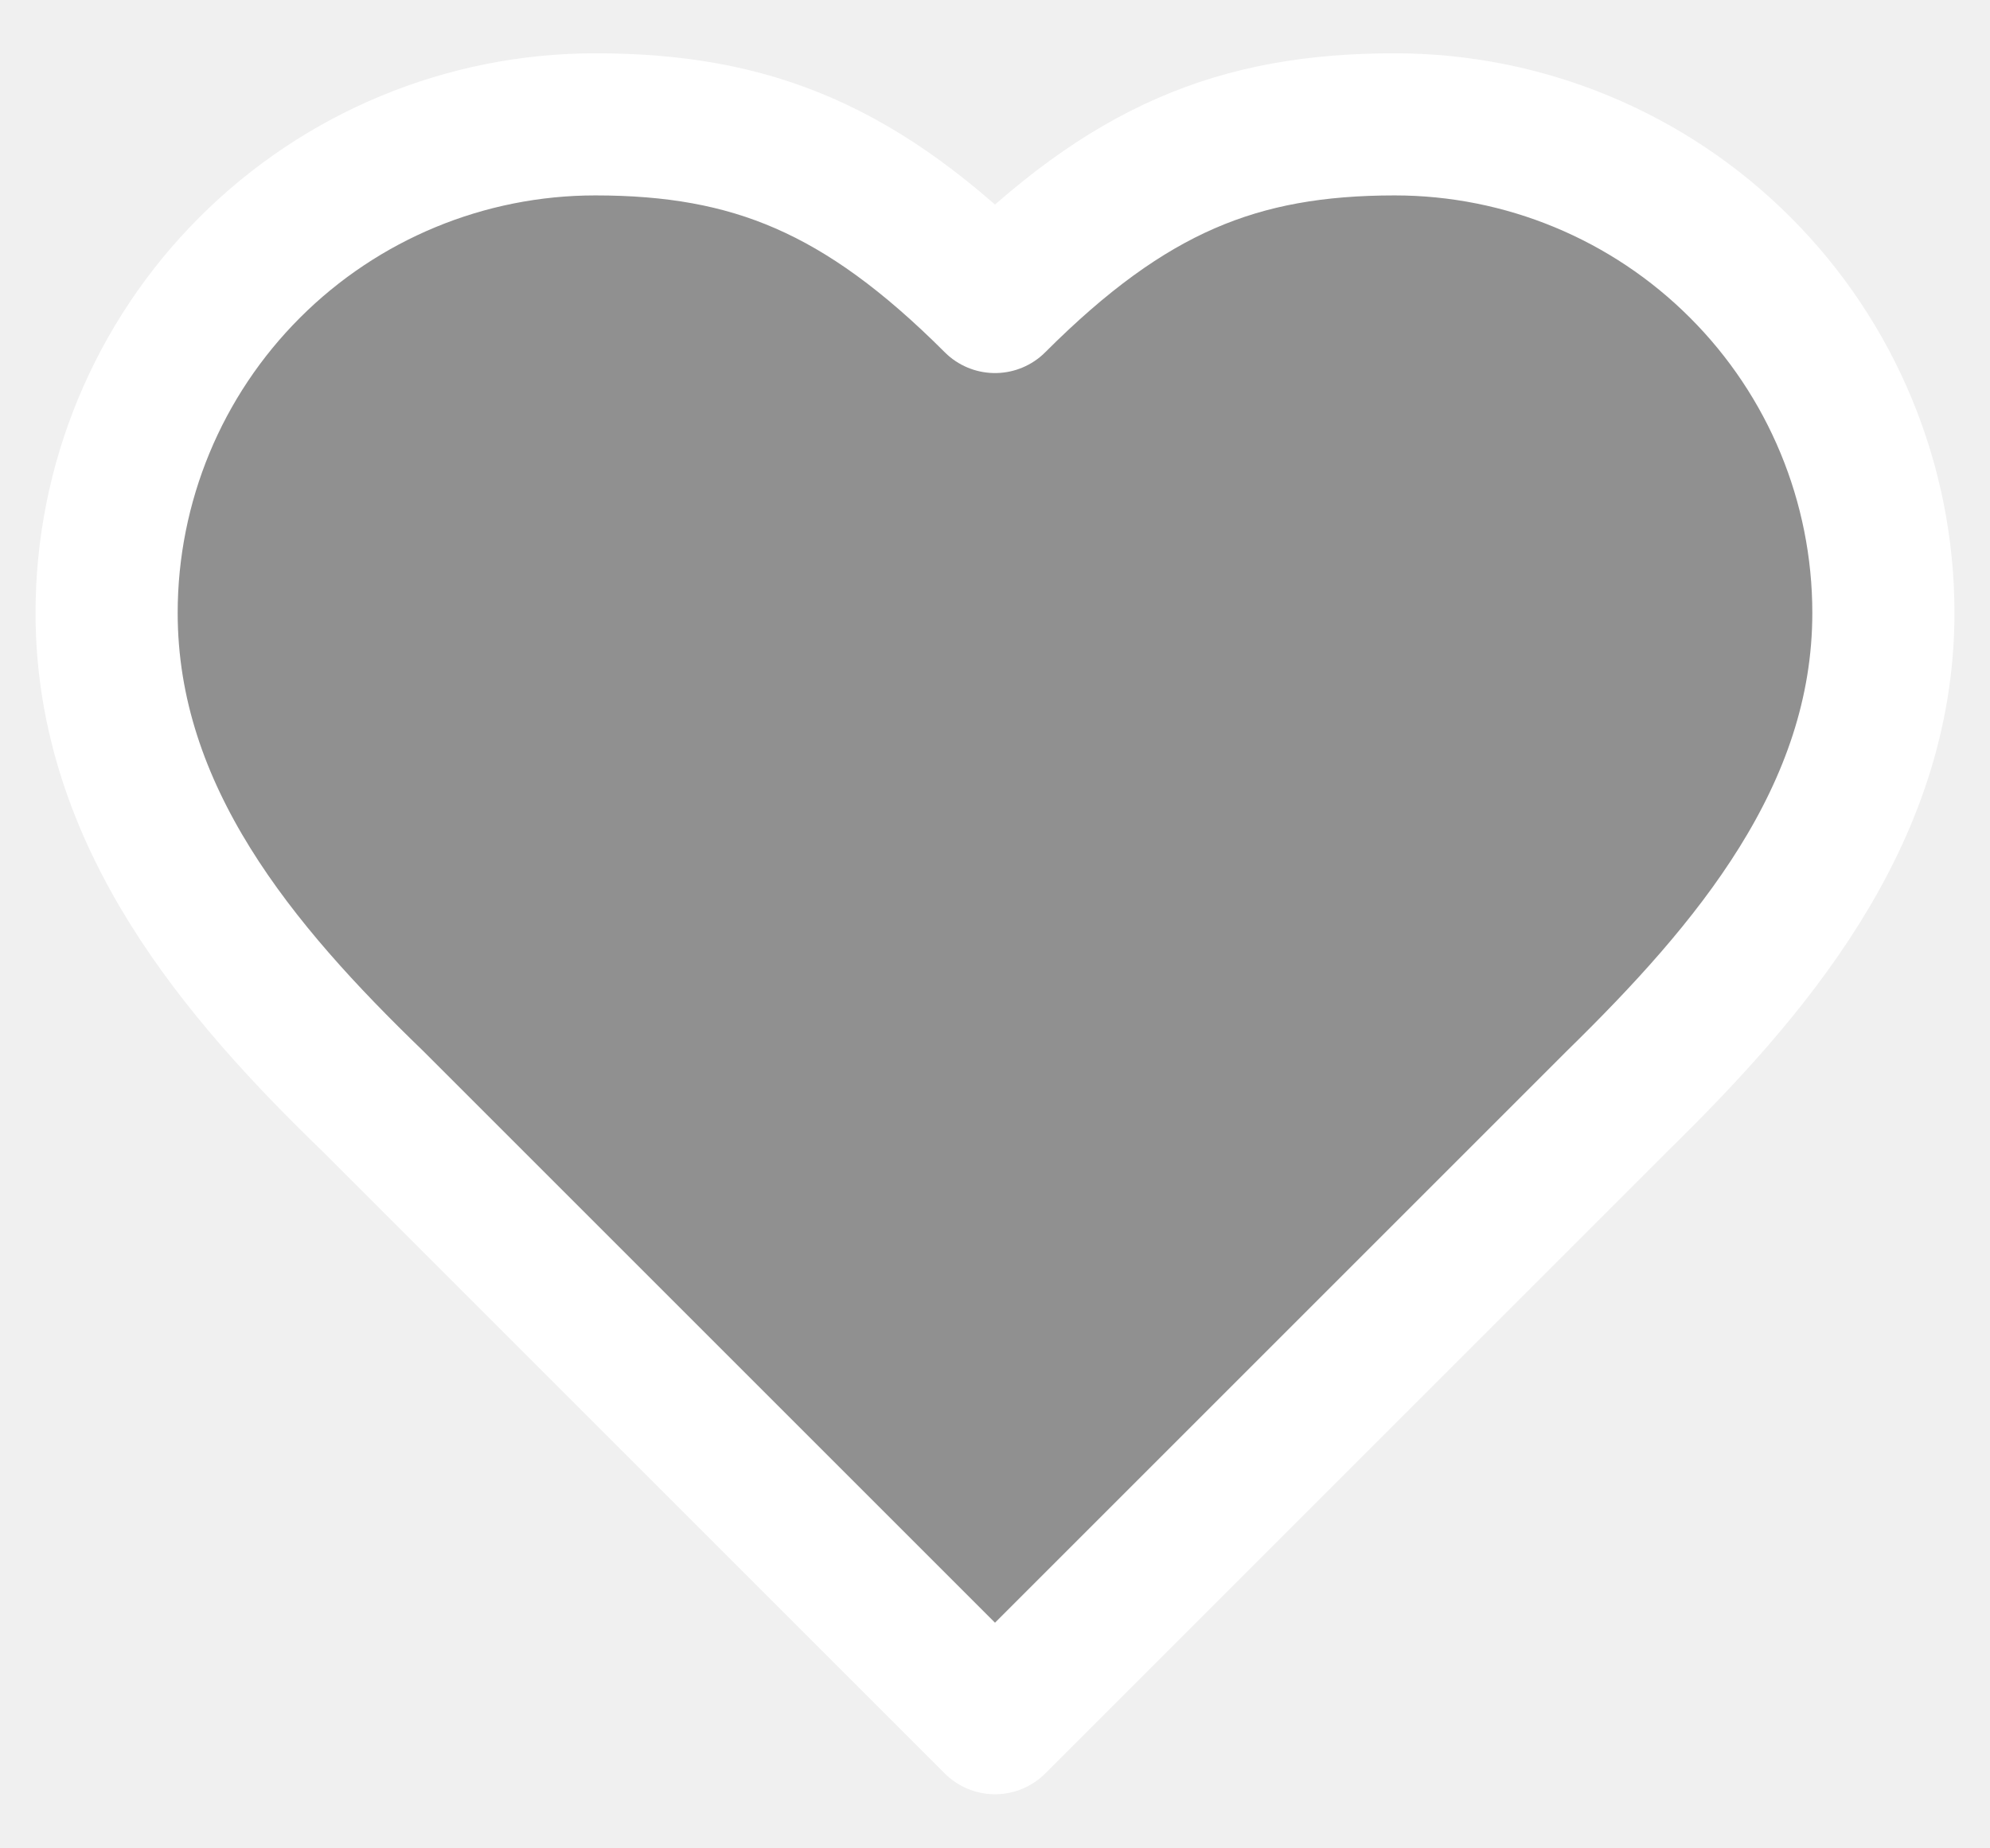
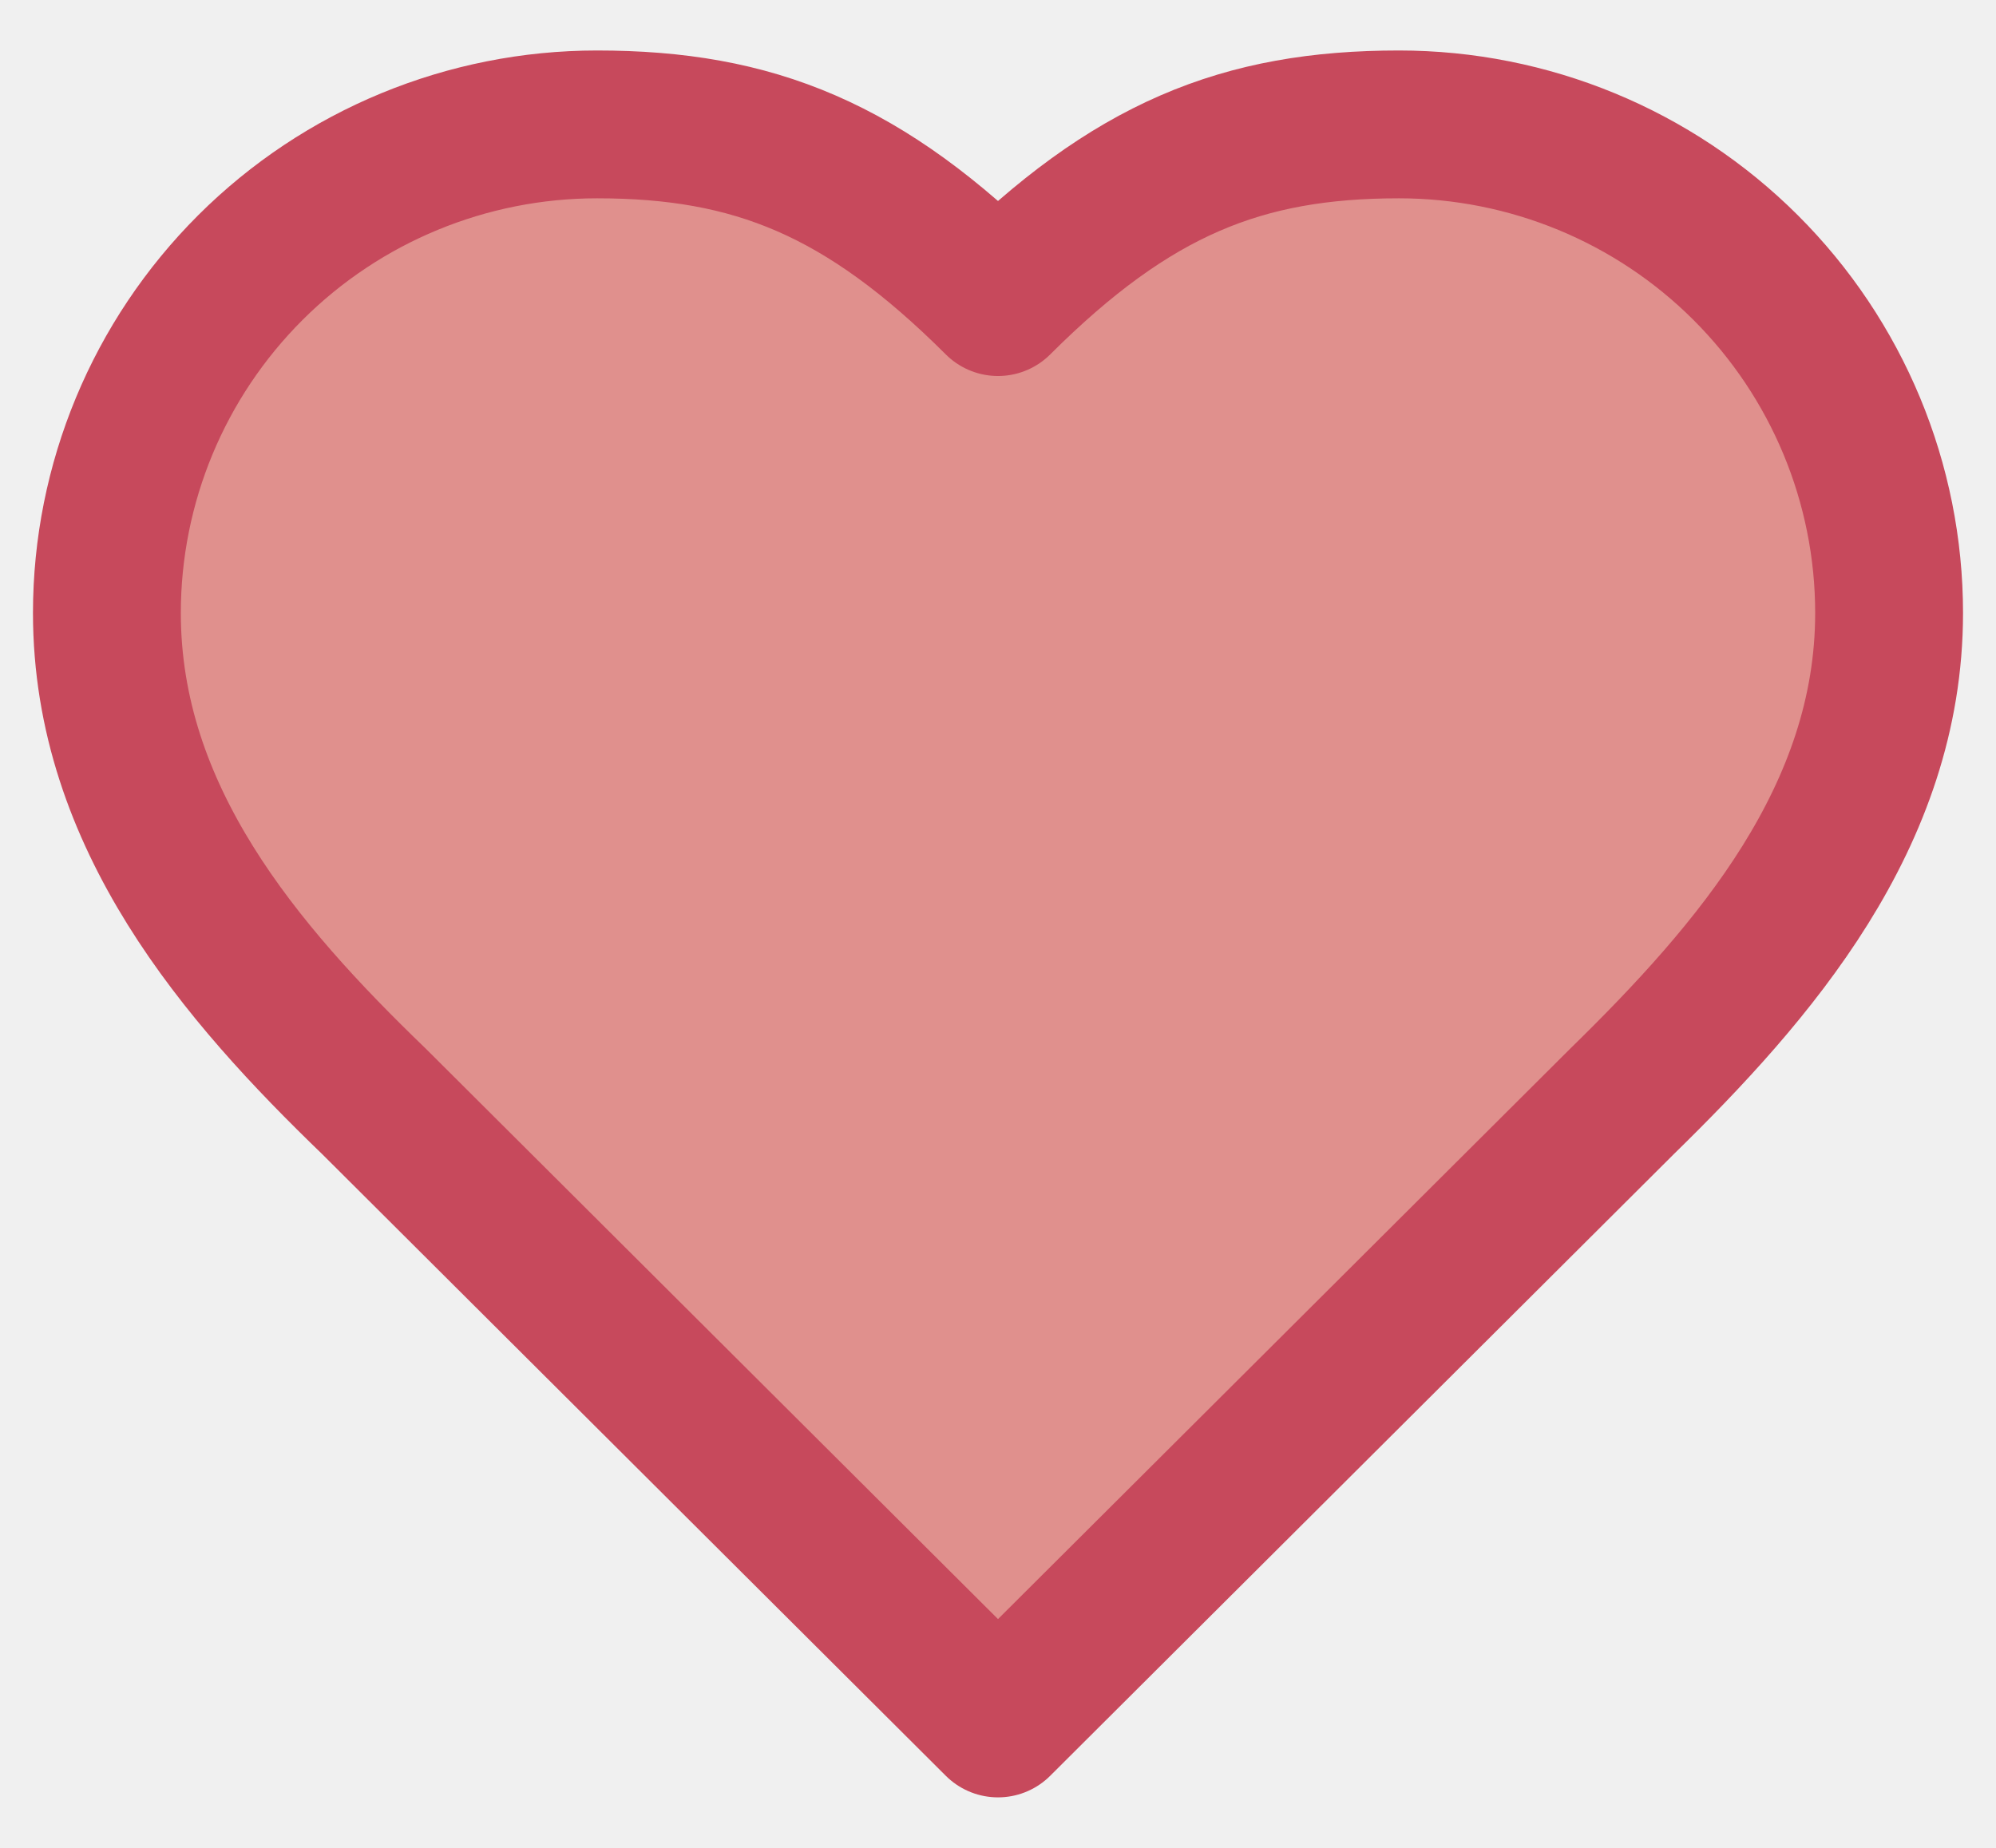
- <svg xmlns="http://www.w3.org/2000/svg" width="28" height="26" viewBox="0 0 28 26" fill="none">
-   <path d="M22.75 15.5C24.613 13.675 26.5 11.488 26.5 8.625C26.5 6.802 25.776 5.053 24.486 3.764C23.197 2.474 21.448 1.75 19.625 1.75C17.425 1.75 15.875 2.375 14 4.25C12.125 2.375 10.575 1.75 8.375 1.75C6.552 1.75 4.803 2.474 3.514 3.764C2.224 5.053 1.5 6.802 1.5 8.625C1.5 11.5 3.375 13.688 5.25 15.5L14 24.25L22.75 15.5Z" fill="black" fill-opacity="0.4" stroke="white" stroke-width="2" stroke-linecap="round" stroke-linejoin="round" />
+ <svg xmlns="http://www.w3.org/2000/svg" width="27" height="25" viewBox="0 0 27 25" fill="none">
+   <path d="M21.938 14.904C23.733 13.149 25.554 11.046 25.554 8.293C25.554 6.54 24.855 4.859 23.612 3.619C22.369 2.379 20.682 1.683 18.924 1.683C16.803 1.683 15.308 2.284 13.5 4.087C11.692 2.284 10.197 1.683 8.076 1.683C6.318 1.683 4.631 2.379 3.388 3.619C2.145 4.859 1.446 6.54 1.446 8.293C1.446 11.058 3.254 13.161 5.062 14.904L13.5 23.317L21.938 14.904Z" fill="#E0908D" stroke="#C7495C" stroke-width="2" stroke-linecap="round" stroke-linejoin="round" />
</svg>
